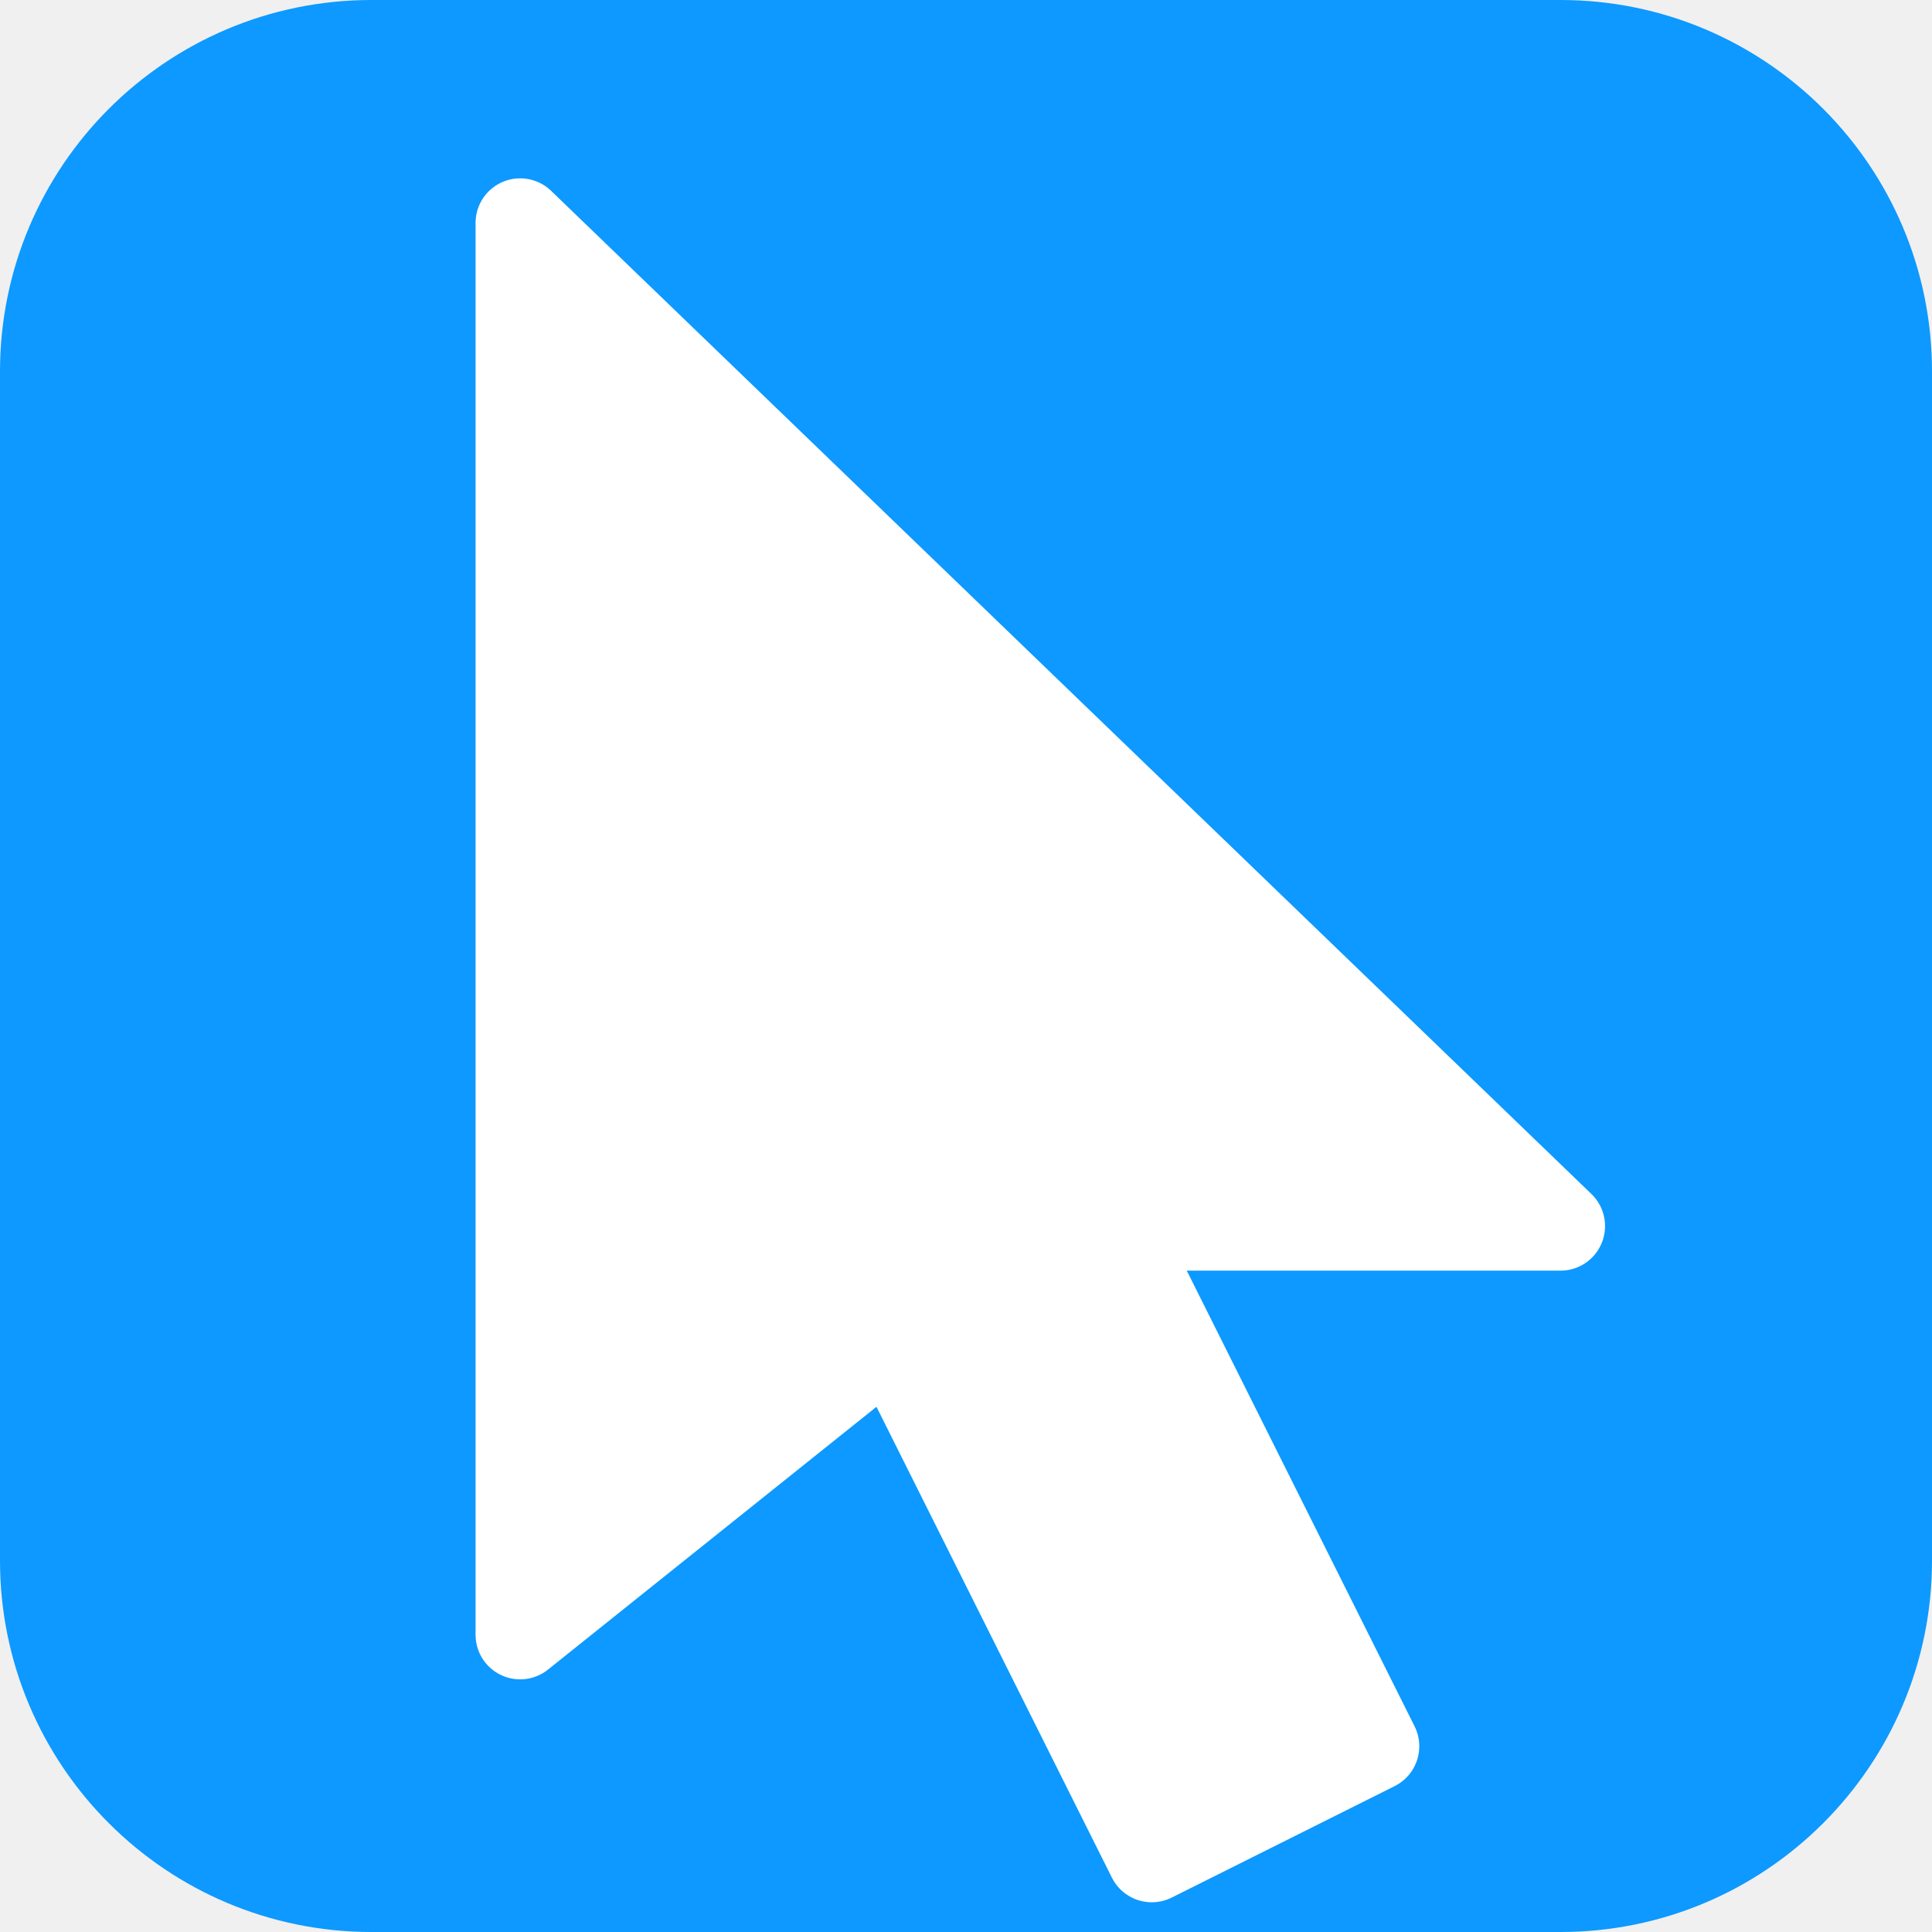
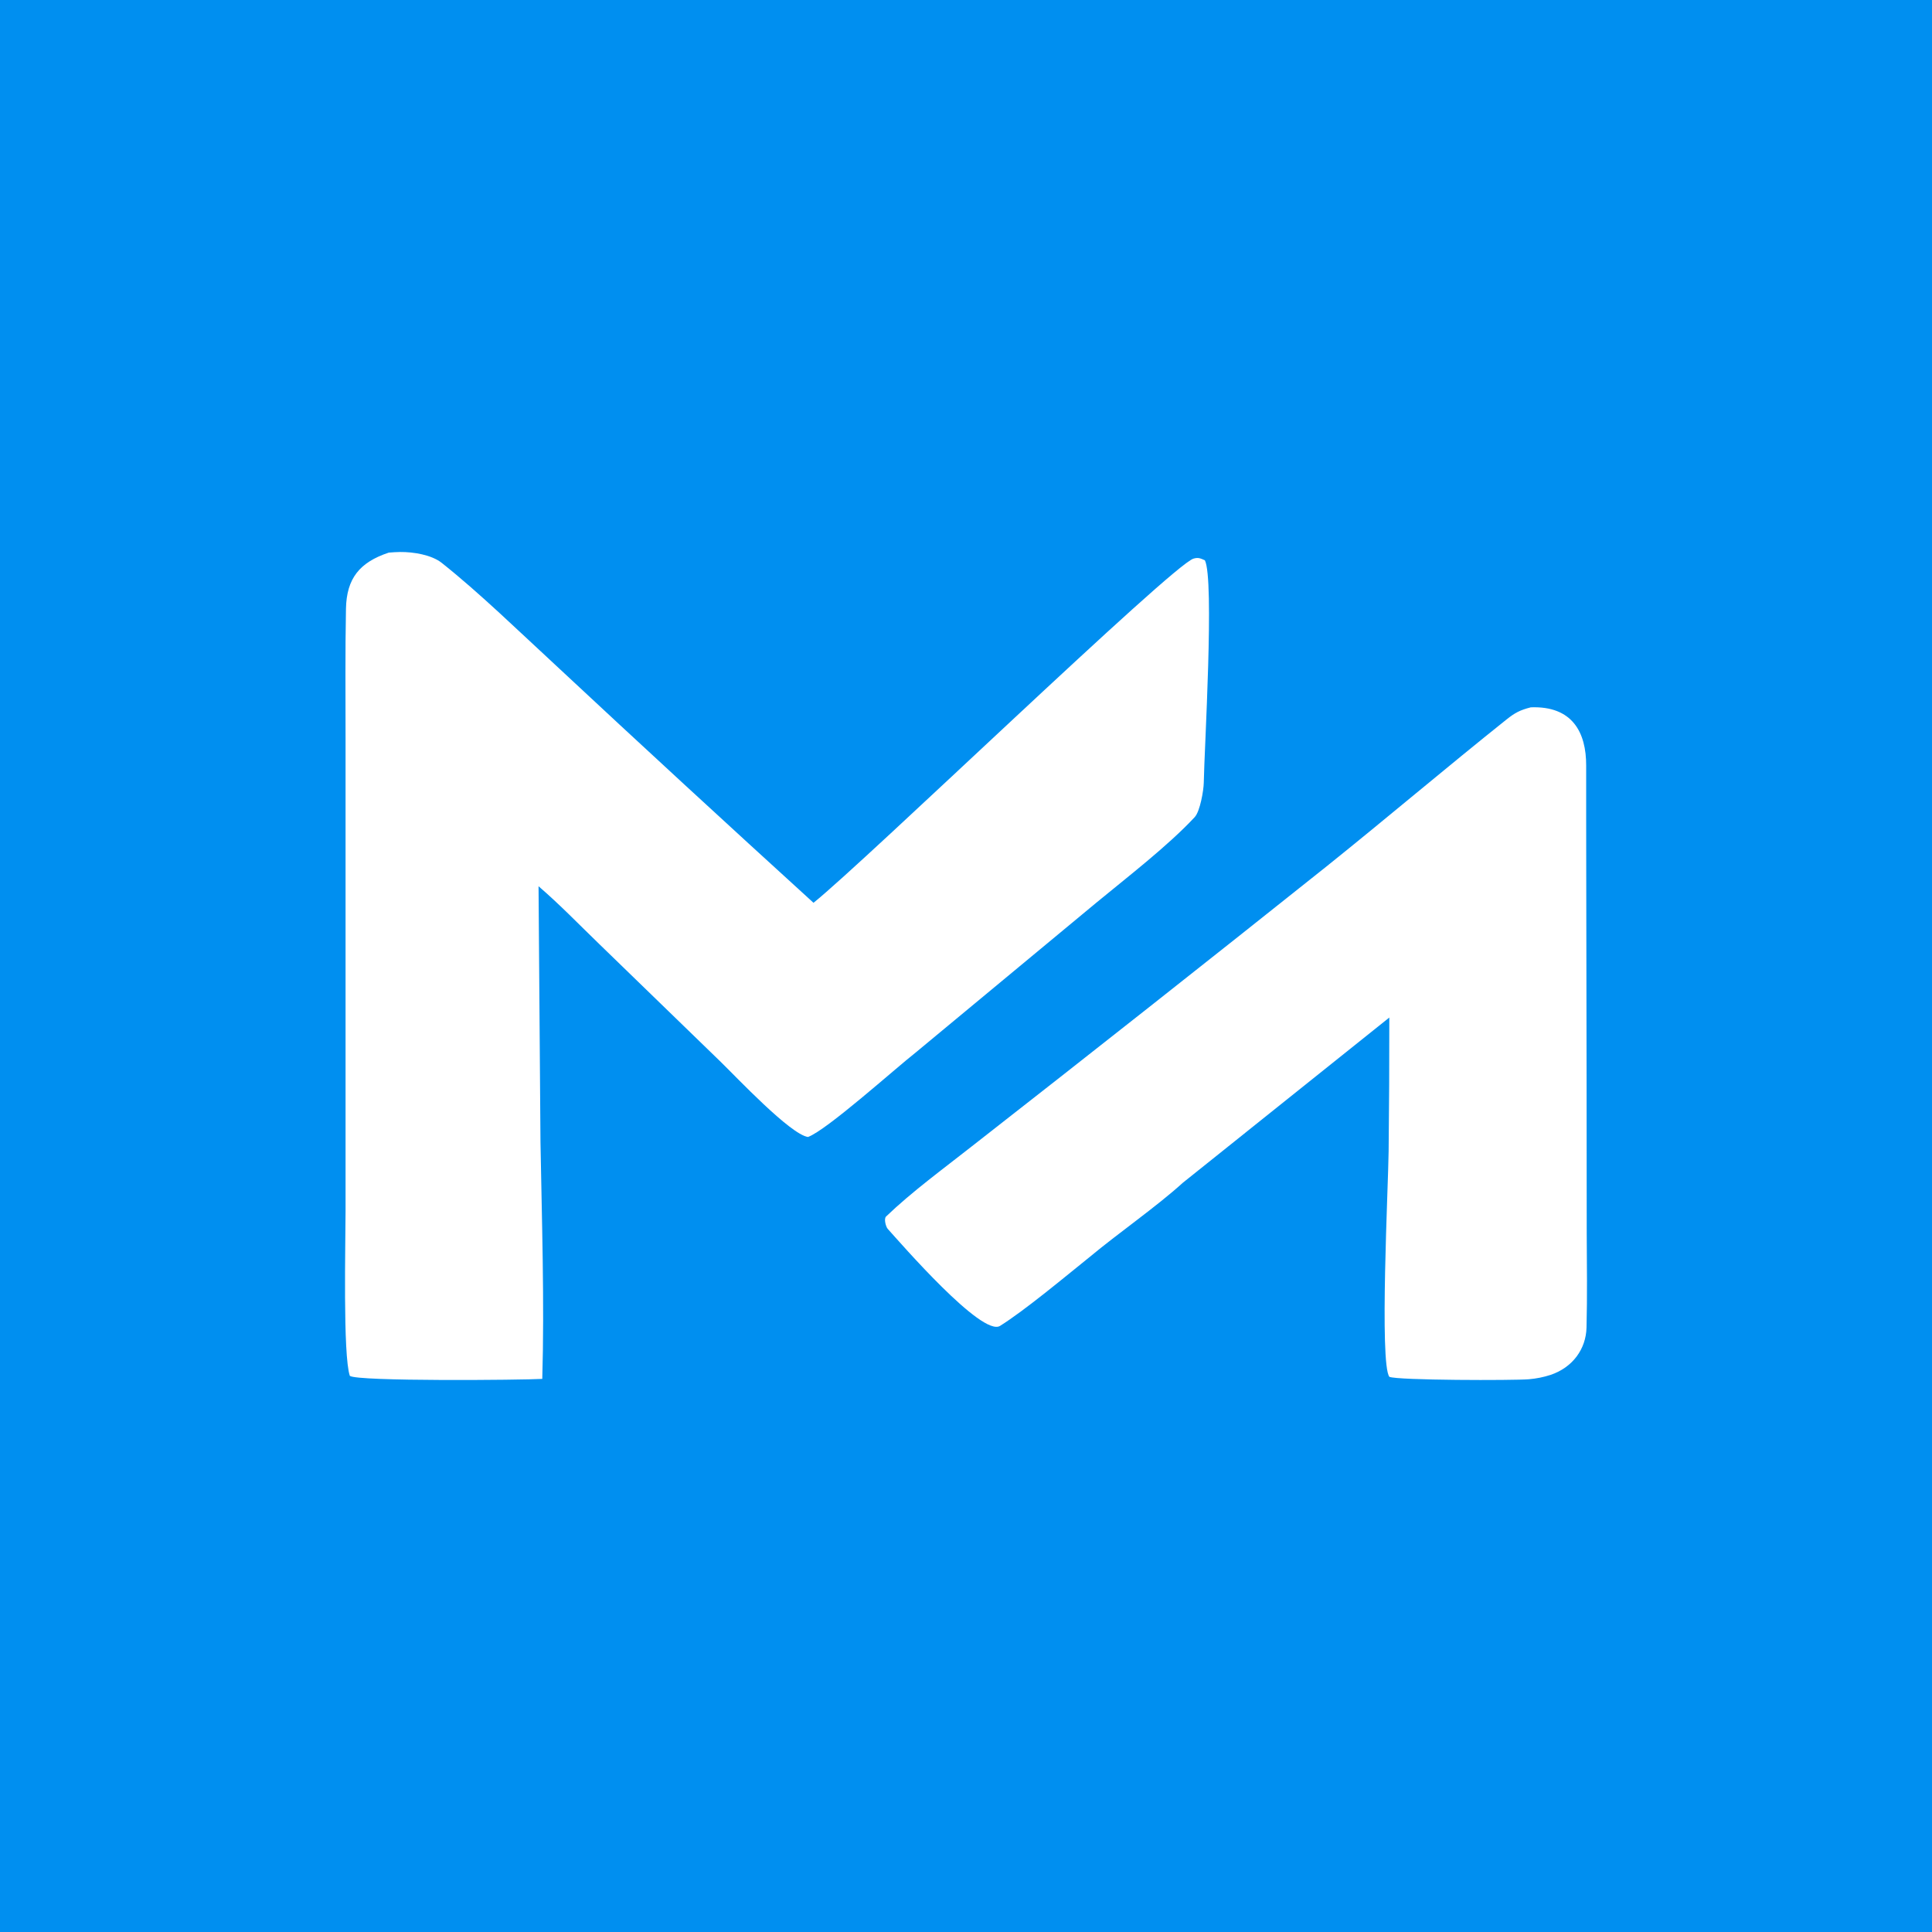
- <svg xmlns="http://www.w3.org/2000/svg" viewBox="0 0 26 26" width="26" height="26">
-   <rect width="26" height="26" rx="5" fill="#0D99FF" />
-   <path d="M7 3 L7 22 L12 18 L15.5 25 L18.5 23.5 L15 16.5 L21 16.5 Z" fill="#FFFFFF" stroke="#FFFFFF" stroke-width="1.2" stroke-linejoin="round" />
+ <svg xmlns="http://www.w3.org/2000/svg" width="28" height="28" viewBox="0 0 28 28" fill="none">
+   <rect width="28" height="28" fill="#008FF0" />
+   <path d="M5.634 8.009C5.689 8.004 5.744 8.001 5.799 8C5.991 7.998 6.254 8.041 6.401 8.157C6.954 8.596 7.529 9.158 8.048 9.636C9.288 10.793 10.536 11.942 11.79 13.084C12.552 12.472 16.984 8.192 17.297 8.096C17.368 8.075 17.399 8.093 17.462 8.12C17.602 8.396 17.454 10.858 17.446 11.343C17.444 11.455 17.392 11.76 17.314 11.843C16.927 12.259 16.335 12.714 15.893 13.079L13.273 15.252C12.971 15.489 11.982 16.379 11.71 16.478C11.455 16.442 10.673 15.611 10.451 15.395L8.687 13.684C8.394 13.401 8.114 13.11 7.805 12.844L7.833 16.551C7.852 17.658 7.892 18.879 7.859 19.984C7.571 20.001 5.18 20.023 5.07 19.94C4.968 19.64 5.008 18.006 5.008 17.556L5.008 10.692C5.008 10.069 5.002 9.445 5.014 8.822C5.023 8.385 5.209 8.15 5.634 8.009Z" fill="white" />
+   <path d="M22.186 10.251C22.788 10.229 22.99 10.614 22.988 11.098C22.987 11.621 22.989 12.147 22.989 12.67L22.994 15.638L22.996 17.868C22.998 18.326 23.005 18.783 22.993 19.241C22.985 19.551 22.793 19.818 22.472 19.926C22.371 19.959 22.265 19.98 22.159 19.989C21.94 20.008 20.255 20.006 20.136 19.954C19.99 19.766 20.12 17.176 20.125 16.685C20.132 16.095 20.136 15.346 20.135 14.747L17.143 17.141C16.765 17.485 16.201 17.876 15.79 18.219C15.443 18.498 14.853 18.991 14.493 19.216C14.232 19.378 13.059 18.024 12.865 17.809C12.84 17.781 12.806 17.665 12.842 17.63C13.221 17.267 13.671 16.939 14.089 16.61C15.807 15.268 17.518 13.918 19.221 12.56C20.099 11.856 20.955 11.129 21.834 10.427C21.957 10.329 22.03 10.291 22.186 10.251Z" fill="white" />
</svg>
